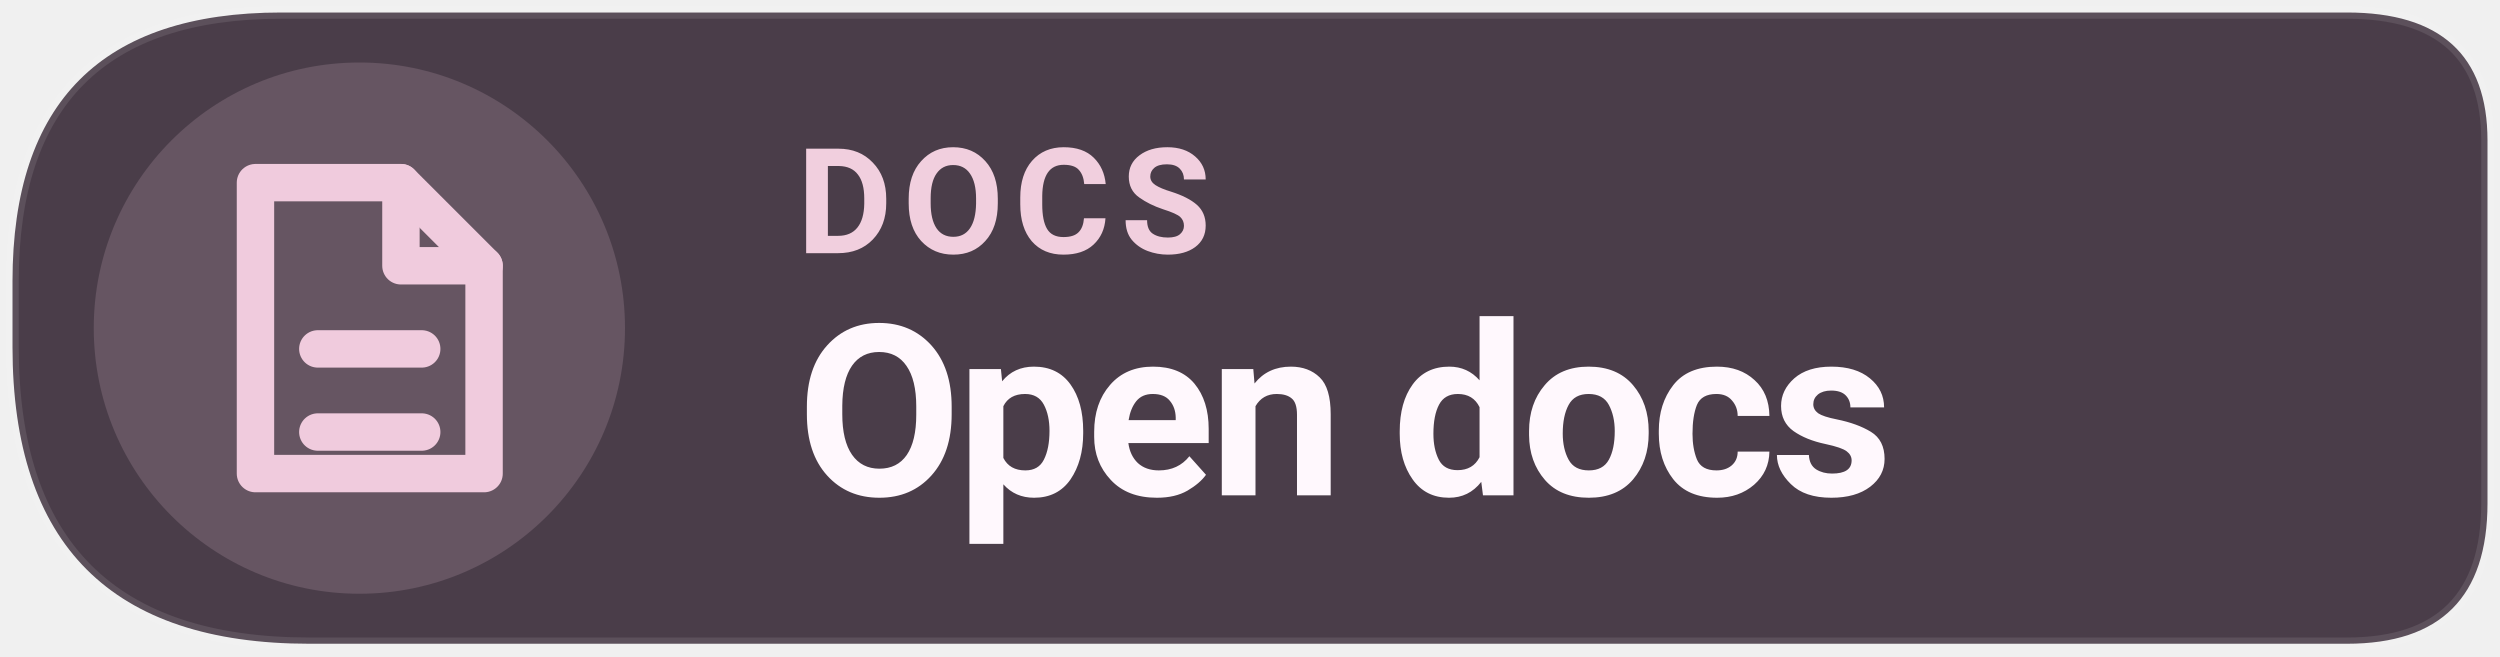
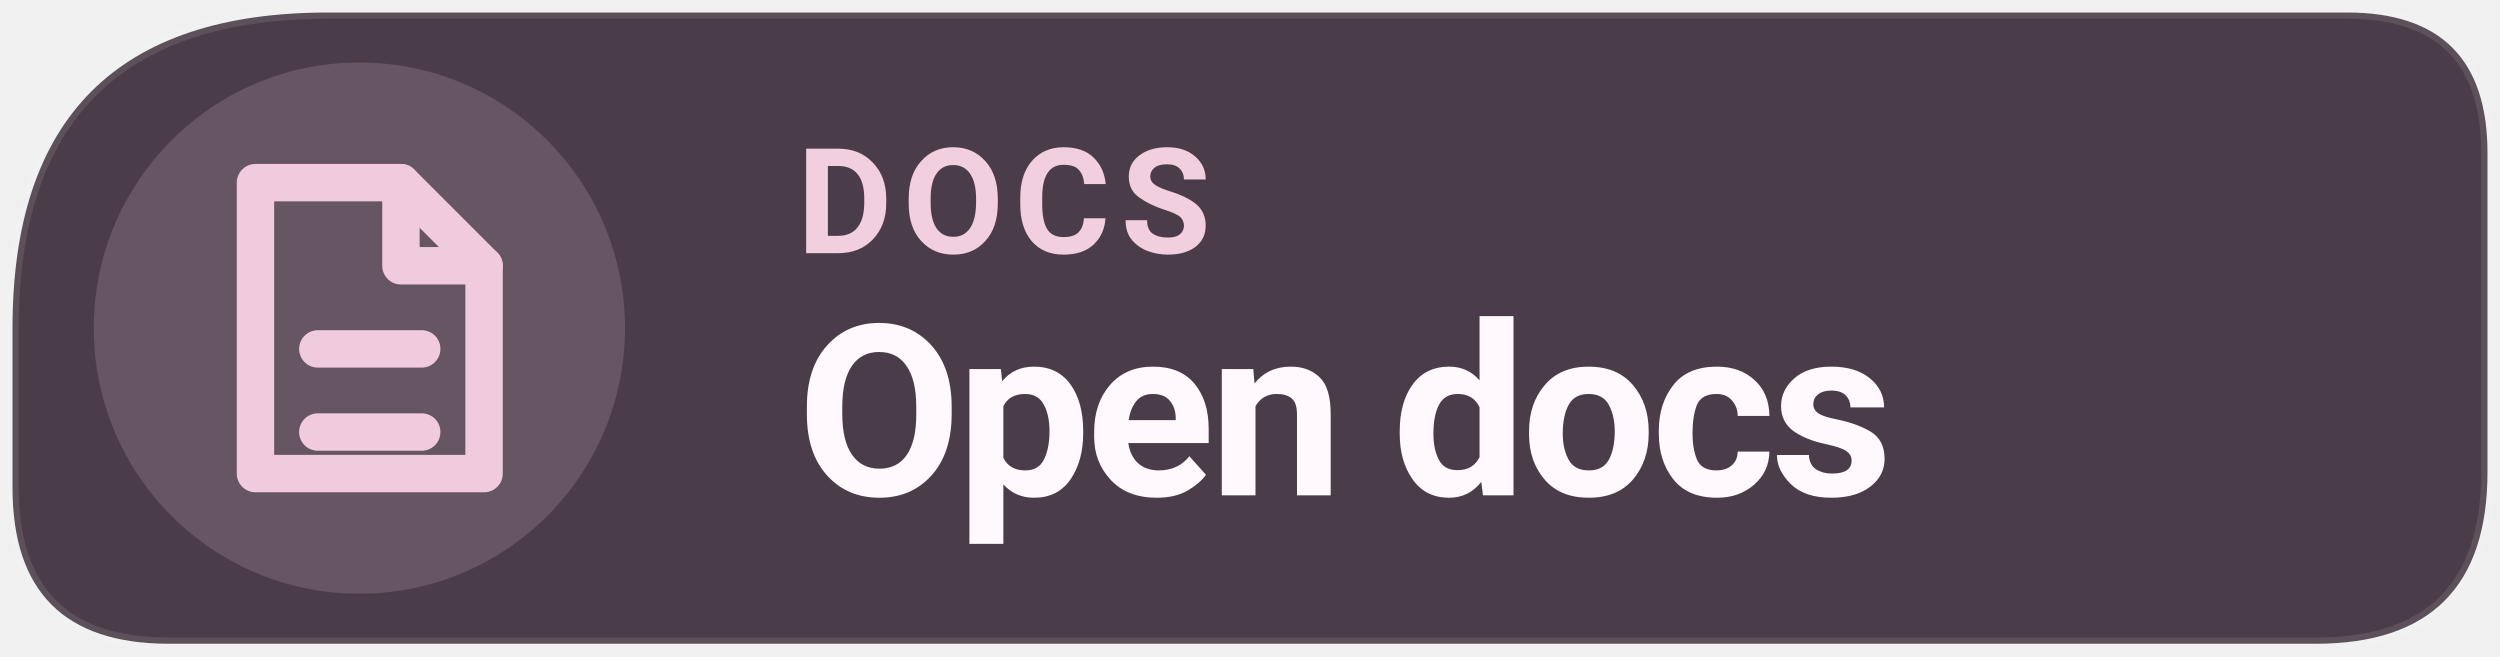
<svg xmlns="http://www.w3.org/2000/svg" width="160" height="42" viewBox="0 0 160 42" role="img" aria-label="Read Levyra documentation">
-   <path d="M 18 0.8 H 150.2 Q 159.2 0.8 159.2 9 V 32.2 Q 159.2 41.2 150.2 41.2 H 19.8 Q .8 41.2 .8 22.2 V 18 Q .8 .8 18 .8 Z" fill="#4A3D49" />
+   <path d="M 21 0.8 H 150.2 Q 159.2 0.8 159.2 9.8 V 30.2 Q 159.2 41.2 148.2 41.2 H 10.8 Q 0.8 41.2 0.8 31.2 V 21 Q 0.8 0.8 21 0.8 Z" fill="#4A3D49" />
  <circle cx="23" cy="21" r="17" fill="#F0CBDD" fill-opacity=".17" />
-   <path d="M 18 0.8 H 150.2 Q 159.2 0.8 159.2 9 V 32.2 Q 159.2 41.2 150.2 41.2 H 19.8 Q .8 41.2 .8 22.2 V 18 Q .8 .8 18 .8 Z" fill="none" stroke="#FFFFFF" stroke-opacity=".10" stroke-width=".8" />/&gt;
- <g transform="translate(23 21) scale(1.33)" style="color:#F0CBDD">
+   <path d="M 21 0.8 H 150.2 Q 159.2 0.8 159.2 9.8 V 30.2 Q 159.2 41.2 148.2 41.2 H 10.8 Q 0.8 41.2 0.8 31.2 V 21 Q 0.8 0.8 21 0.8 Z" fill="none" stroke="#FFFFFF" stroke-opacity=".10" stroke-width=".8" />
+   <g transform="translate(23 21) scale(1.33)" style="color:#F0CBDD">
    <path d="M-5 -7 h7 l4 4 v10 h-11 Z" fill="none" stroke="currentColor" stroke-width="1.8" stroke-linejoin="round" />
    <path d="M2 -7 v4 h4 M-2 1 h5 M-2 5 h5" fill="none" stroke="currentColor" stroke-width="1.8" stroke-linecap="round" stroke-linejoin="round" />
  </g>
  <text x="51" y="16.2" fill="#F1CFDE" font-family="system-ui,-apple-system,'Segoe UI',Roboto,Arial,sans-serif" font-size="9.4" font-weight="670" letter-spacing=".65">DOCS</text>
  <text x="51" y="31.7" fill="#FFF8FD" font-family="system-ui,-apple-system,'Segoe UI',Roboto,Arial,sans-serif" font-size="15.3" font-weight="710" letter-spacing="-.35">Open docs</text>
</svg>
